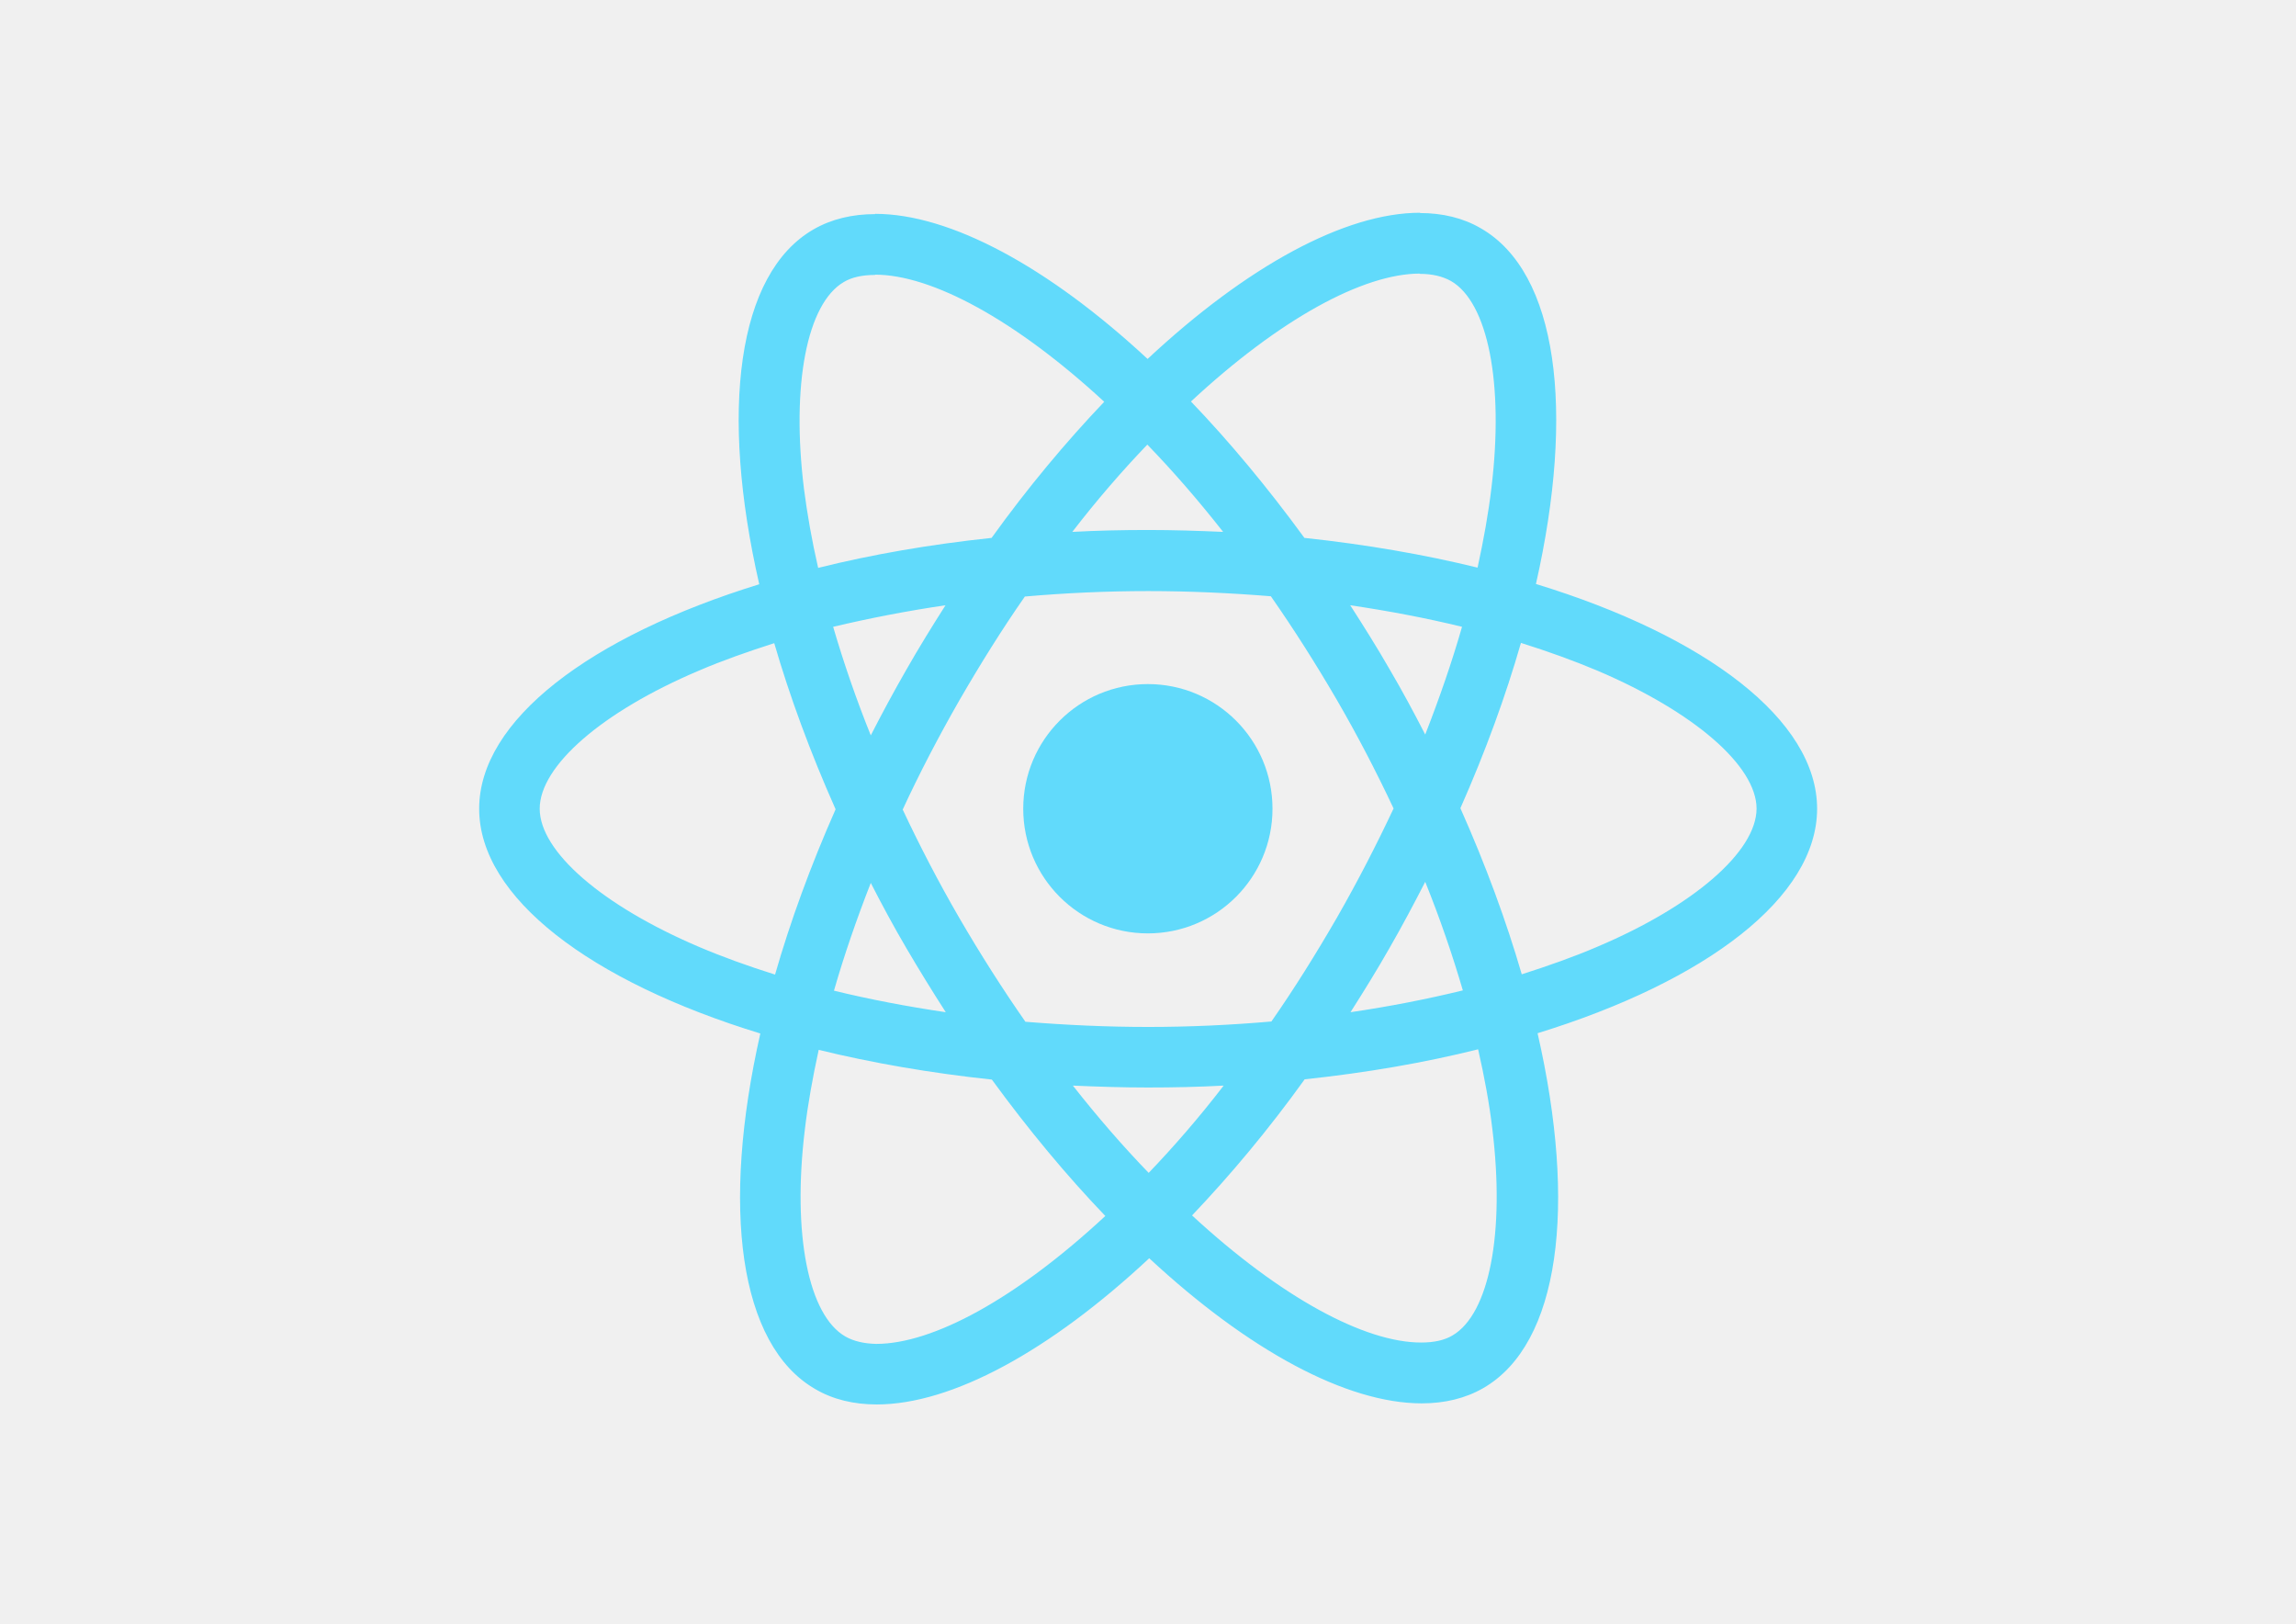
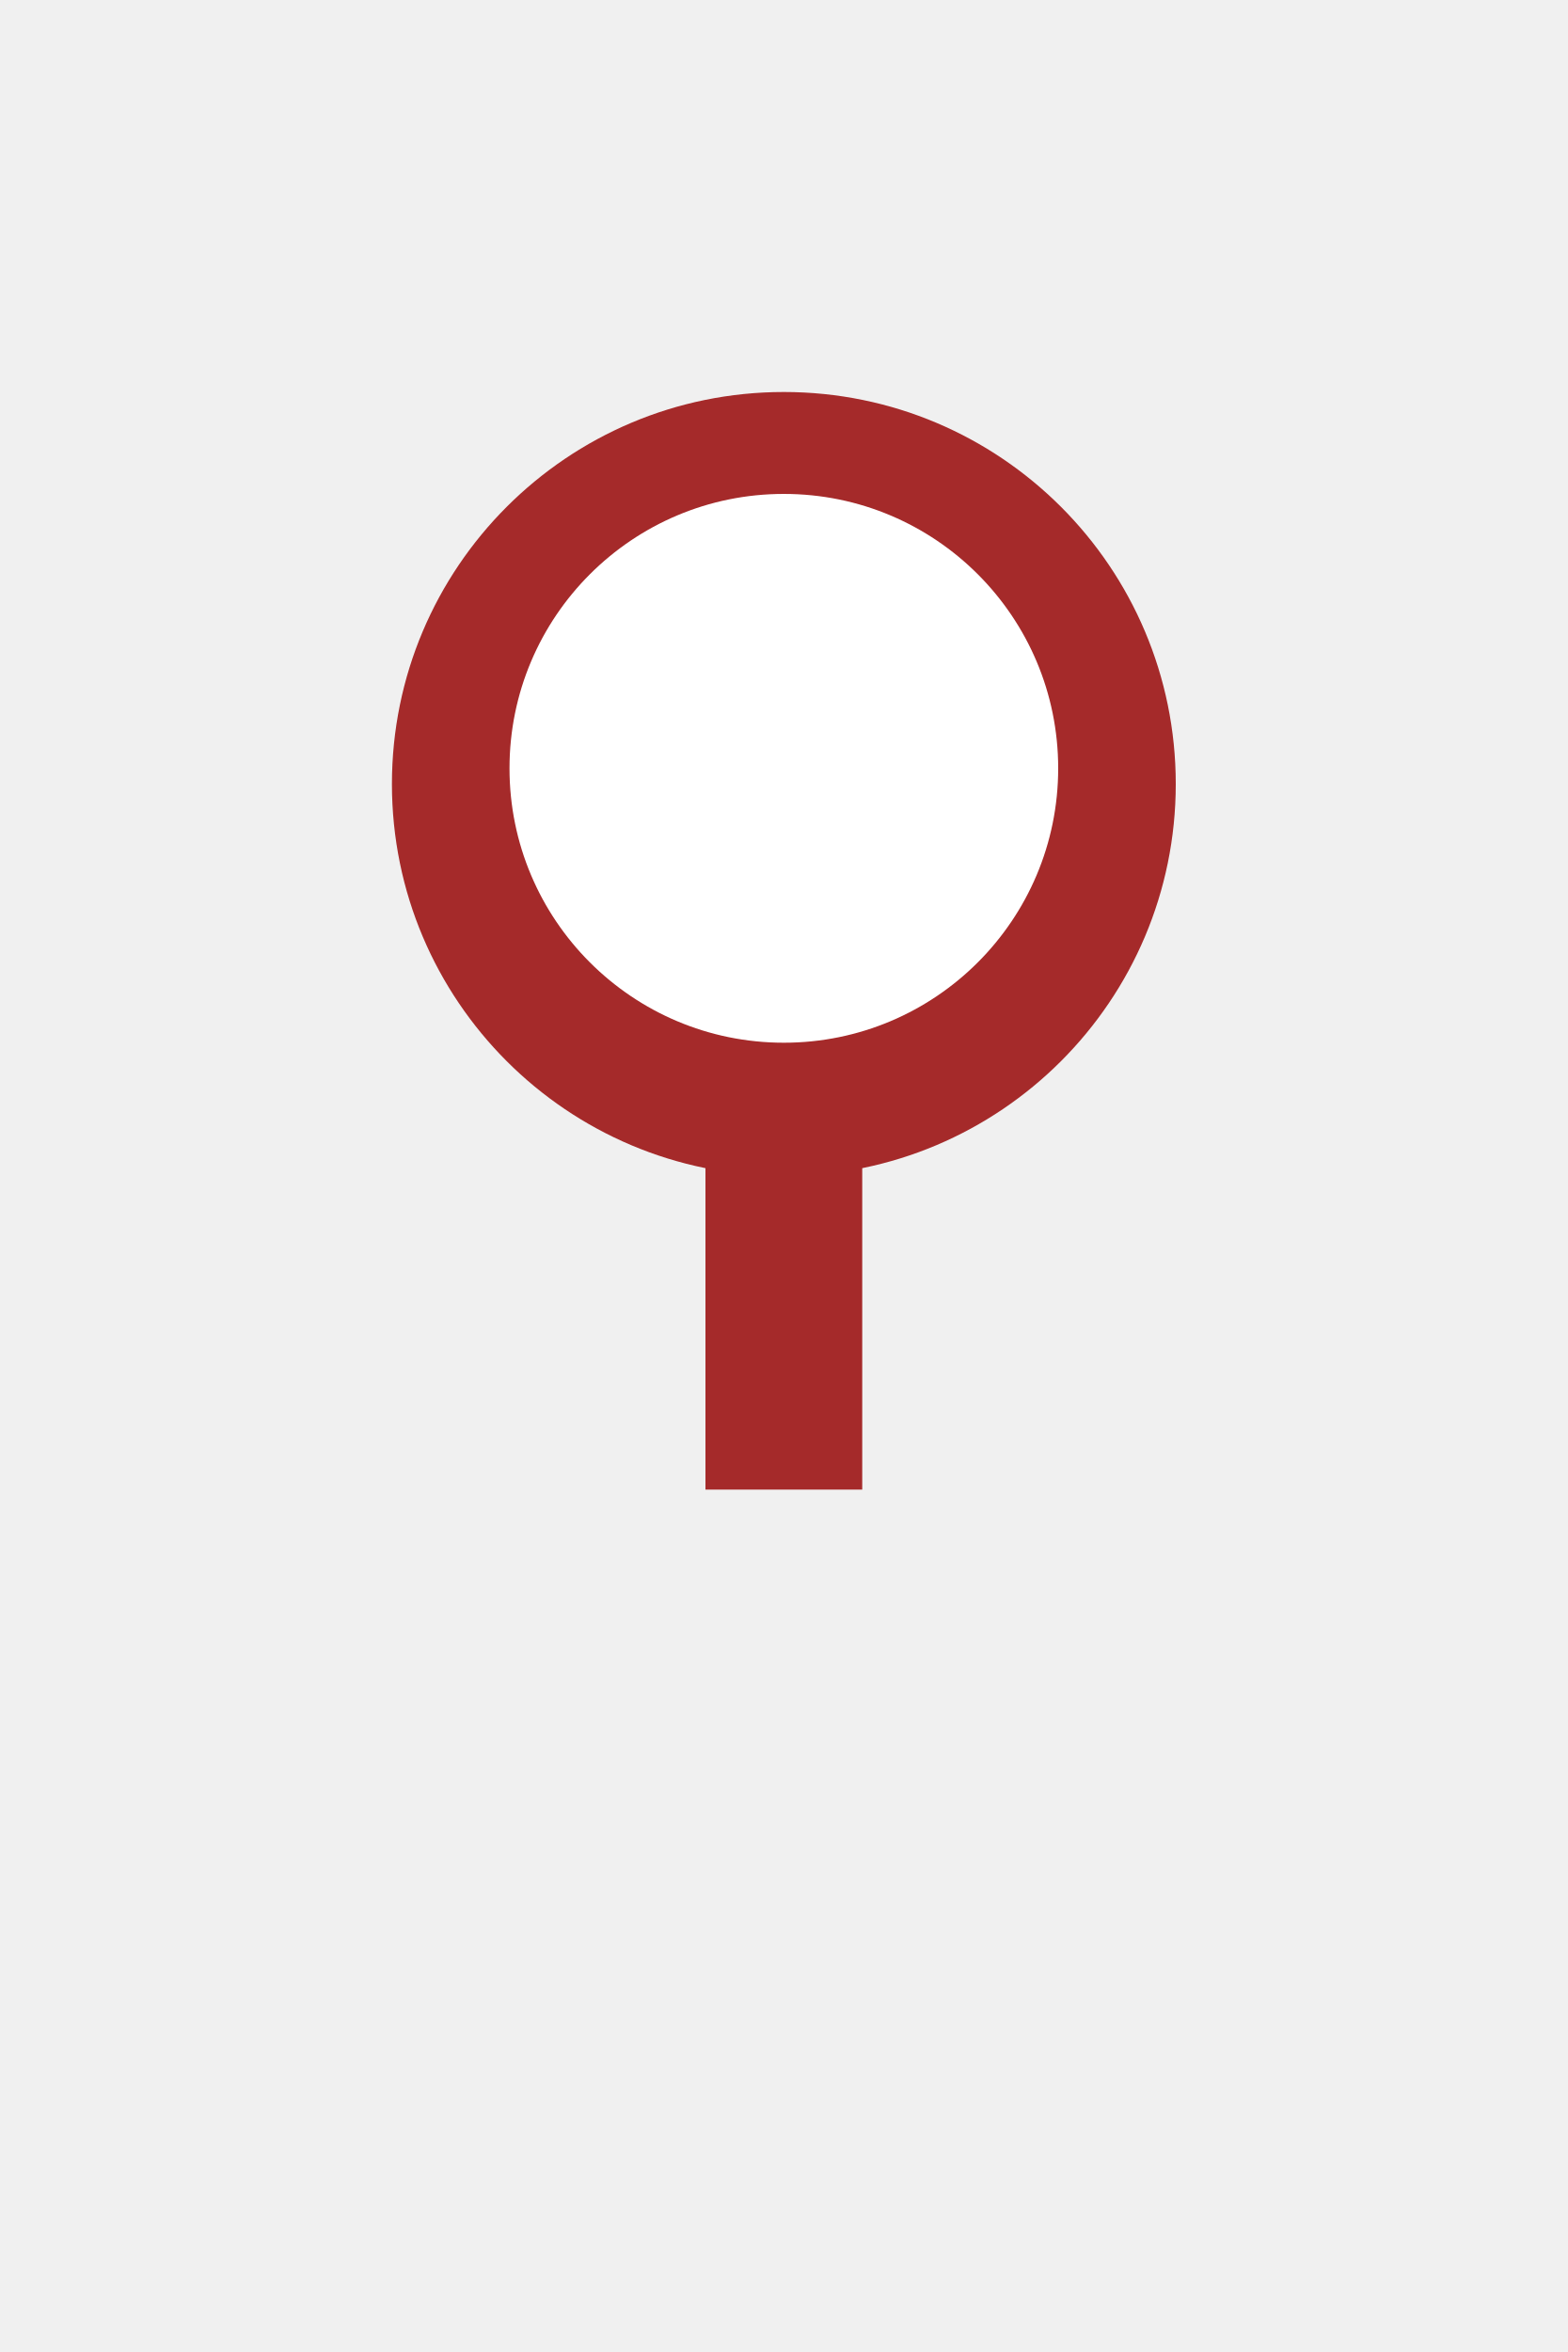
- <svg xmlns="http://www.w3.org/2000/svg" viewBox="0 0 841.9 595.3">
-   <g fill="#61DAFB">
-     <path d="M666.3 296.5c0-32.5-40.7-63.3-103.1-82.4 14.4-63.6 8-114.2-20.2-130.4-6.5-3.8-14.1-5.6-22.4-5.6v22.3c4.6 0 8.3.9 11.4 2.6 13.6 7.8 19.5 37.5 14.9 75.7-1.1 9.4-2.9 19.3-5.1 29.4-19.6-4.8-41-8.5-63.5-10.9-13.5-18.5-27.5-35.3-41.6-50 32.6-30.3 63.2-46.9 84-46.9V78c-27.5 0-63.5 19.6-99.9 53.6-36.4-33.8-72.4-53.2-99.9-53.2v22.3c20.7 0 51.4 16.5 84 46.6-14 14.7-28 31.4-41.3 49.9-22.6 2.4-44 6.1-63.6 11-2.3-10-4-19.7-5.2-29-4.7-38.2 1.1-67.9 14.6-75.8 3-1.8 6.9-2.6 11.5-2.6V78.5c-8.4 0-16 1.8-22.6 5.6-28.1 16.2-34.4 66.7-19.9 130.1-62.2 19.2-102.7 49.9-102.7 82.3 0 32.5 40.7 63.3 103.1 82.4-14.4 63.6-8 114.2 20.2 130.4 6.5 3.8 14.1 5.6 22.5 5.6 27.5 0 63.5-19.6 99.9-53.6 36.4 33.8 72.4 53.2 99.9 53.2 8.4 0 16-1.8 22.6-5.6 28.1-16.2 34.4-66.7 19.9-130.1 62-19.1 102.5-49.9 102.5-82.3zm-130.2-66.7c-3.7 12.9-8.3 26.2-13.5 39.5-4.1-8-8.4-16-13.1-24-4.6-8-9.5-15.8-14.4-23.4 14.2 2.1 27.9 4.7 41 7.9zm-45.8 106.5c-7.8 13.5-15.8 26.3-24.1 38.2-14.9 1.3-30 2-45.2 2-15.1 0-30.2-.7-45-1.9-8.3-11.9-16.4-24.6-24.2-38-7.6-13.1-14.5-26.4-20.8-39.8 6.2-13.4 13.2-26.8 20.7-39.9 7.8-13.5 15.8-26.3 24.1-38.2 14.9-1.3 30-2 45.2-2 15.1 0 30.2.7 45 1.9 8.3 11.9 16.4 24.6 24.2 38 7.6 13.1 14.5 26.4 20.8 39.8-6.3 13.4-13.2 26.8-20.7 39.9zm32.3-13c5.4 13.4 10 26.8 13.8 39.8-13.1 3.2-26.9 5.9-41.2 8 4.9-7.7 9.8-15.6 14.4-23.7 4.6-8 8.9-16.1 13-24.1zM421.2 430c-9.3-9.6-18.6-20.3-27.8-32 9 .4 18.2.7 27.5.7 9.4 0 18.7-.2 27.8-.7-9 11.7-18.3 22.4-27.5 32zm-74.4-58.9c-14.2-2.1-27.9-4.7-41-7.9 3.7-12.9 8.3-26.2 13.5-39.5 4.1 8 8.4 16 13.1 24 4.7 8 9.5 15.8 14.4 23.4zM420.7 163c9.3 9.6 18.6 20.3 27.8 32-9-.4-18.2-.7-27.5-.7-9.4 0-18.7.2-27.8.7 9-11.7 18.3-22.4 27.5-32zm-74 58.9c-4.9 7.7-9.8 15.6-14.4 23.7-4.6 8-8.9 16-13 24-5.4-13.4-10-26.8-13.8-39.8 13.1-3.1 26.9-5.8 41.2-7.9zm-90.5 125.2c-35.4-15.1-58.3-34.9-58.3-50.6 0-15.7 22.9-35.6 58.3-50.6 8.6-3.7 18-7 27.7-10.1 5.7 19.6 13.2 40 22.5 60.9-9.2 20.8-16.6 41.1-22.2 60.6-9.9-3.1-19.3-6.5-28-10.2zM310 490c-13.6-7.8-19.5-37.5-14.9-75.7 1.1-9.4 2.9-19.3 5.1-29.4 19.6 4.8 41 8.5 63.5 10.9 13.5 18.5 27.5 35.3 41.6 50-32.6 30.3-63.2 46.9-84 46.9-4.5-.1-8.3-1-11.3-2.7zm237.2-76.2c4.7 38.2-1.1 67.9-14.6 75.8-3 1.8-6.9 2.6-11.5 2.6-20.7 0-51.4-16.5-84-46.6 14-14.7 28-31.4 41.3-49.9 22.6-2.4 44-6.1 63.6-11 2.3 10.1 4.1 19.8 5.2 29.1zm38.5-66.7c-8.6 3.7-18 7-27.7 10.1-5.7-19.6-13.2-40-22.5-60.9 9.2-20.8 16.6-41.1 22.2-60.6 9.9 3.1 19.3 6.5 28.1 10.2 35.4 15.1 58.3 34.9 58.3 50.6-.1 15.7-23 35.6-58.4 50.6zM320.8 78.4z" />
-     <circle cx="420.9" cy="296.5" r="45.7" />
-     <path d="M520.5 78.1z" />
-   </g>
+ <svg xmlns="http://www.w3.org/2000/svg" width="200" height="300">
+   <rect x="90" y="130" width="20" height="60" fill="brown" />
+   <circle ry="500" rx="500" cx="100" cy="100" r="50" fill="brown" />
+   <circle cx="100" cy="98" r="35" fill="white" />
</svg>
